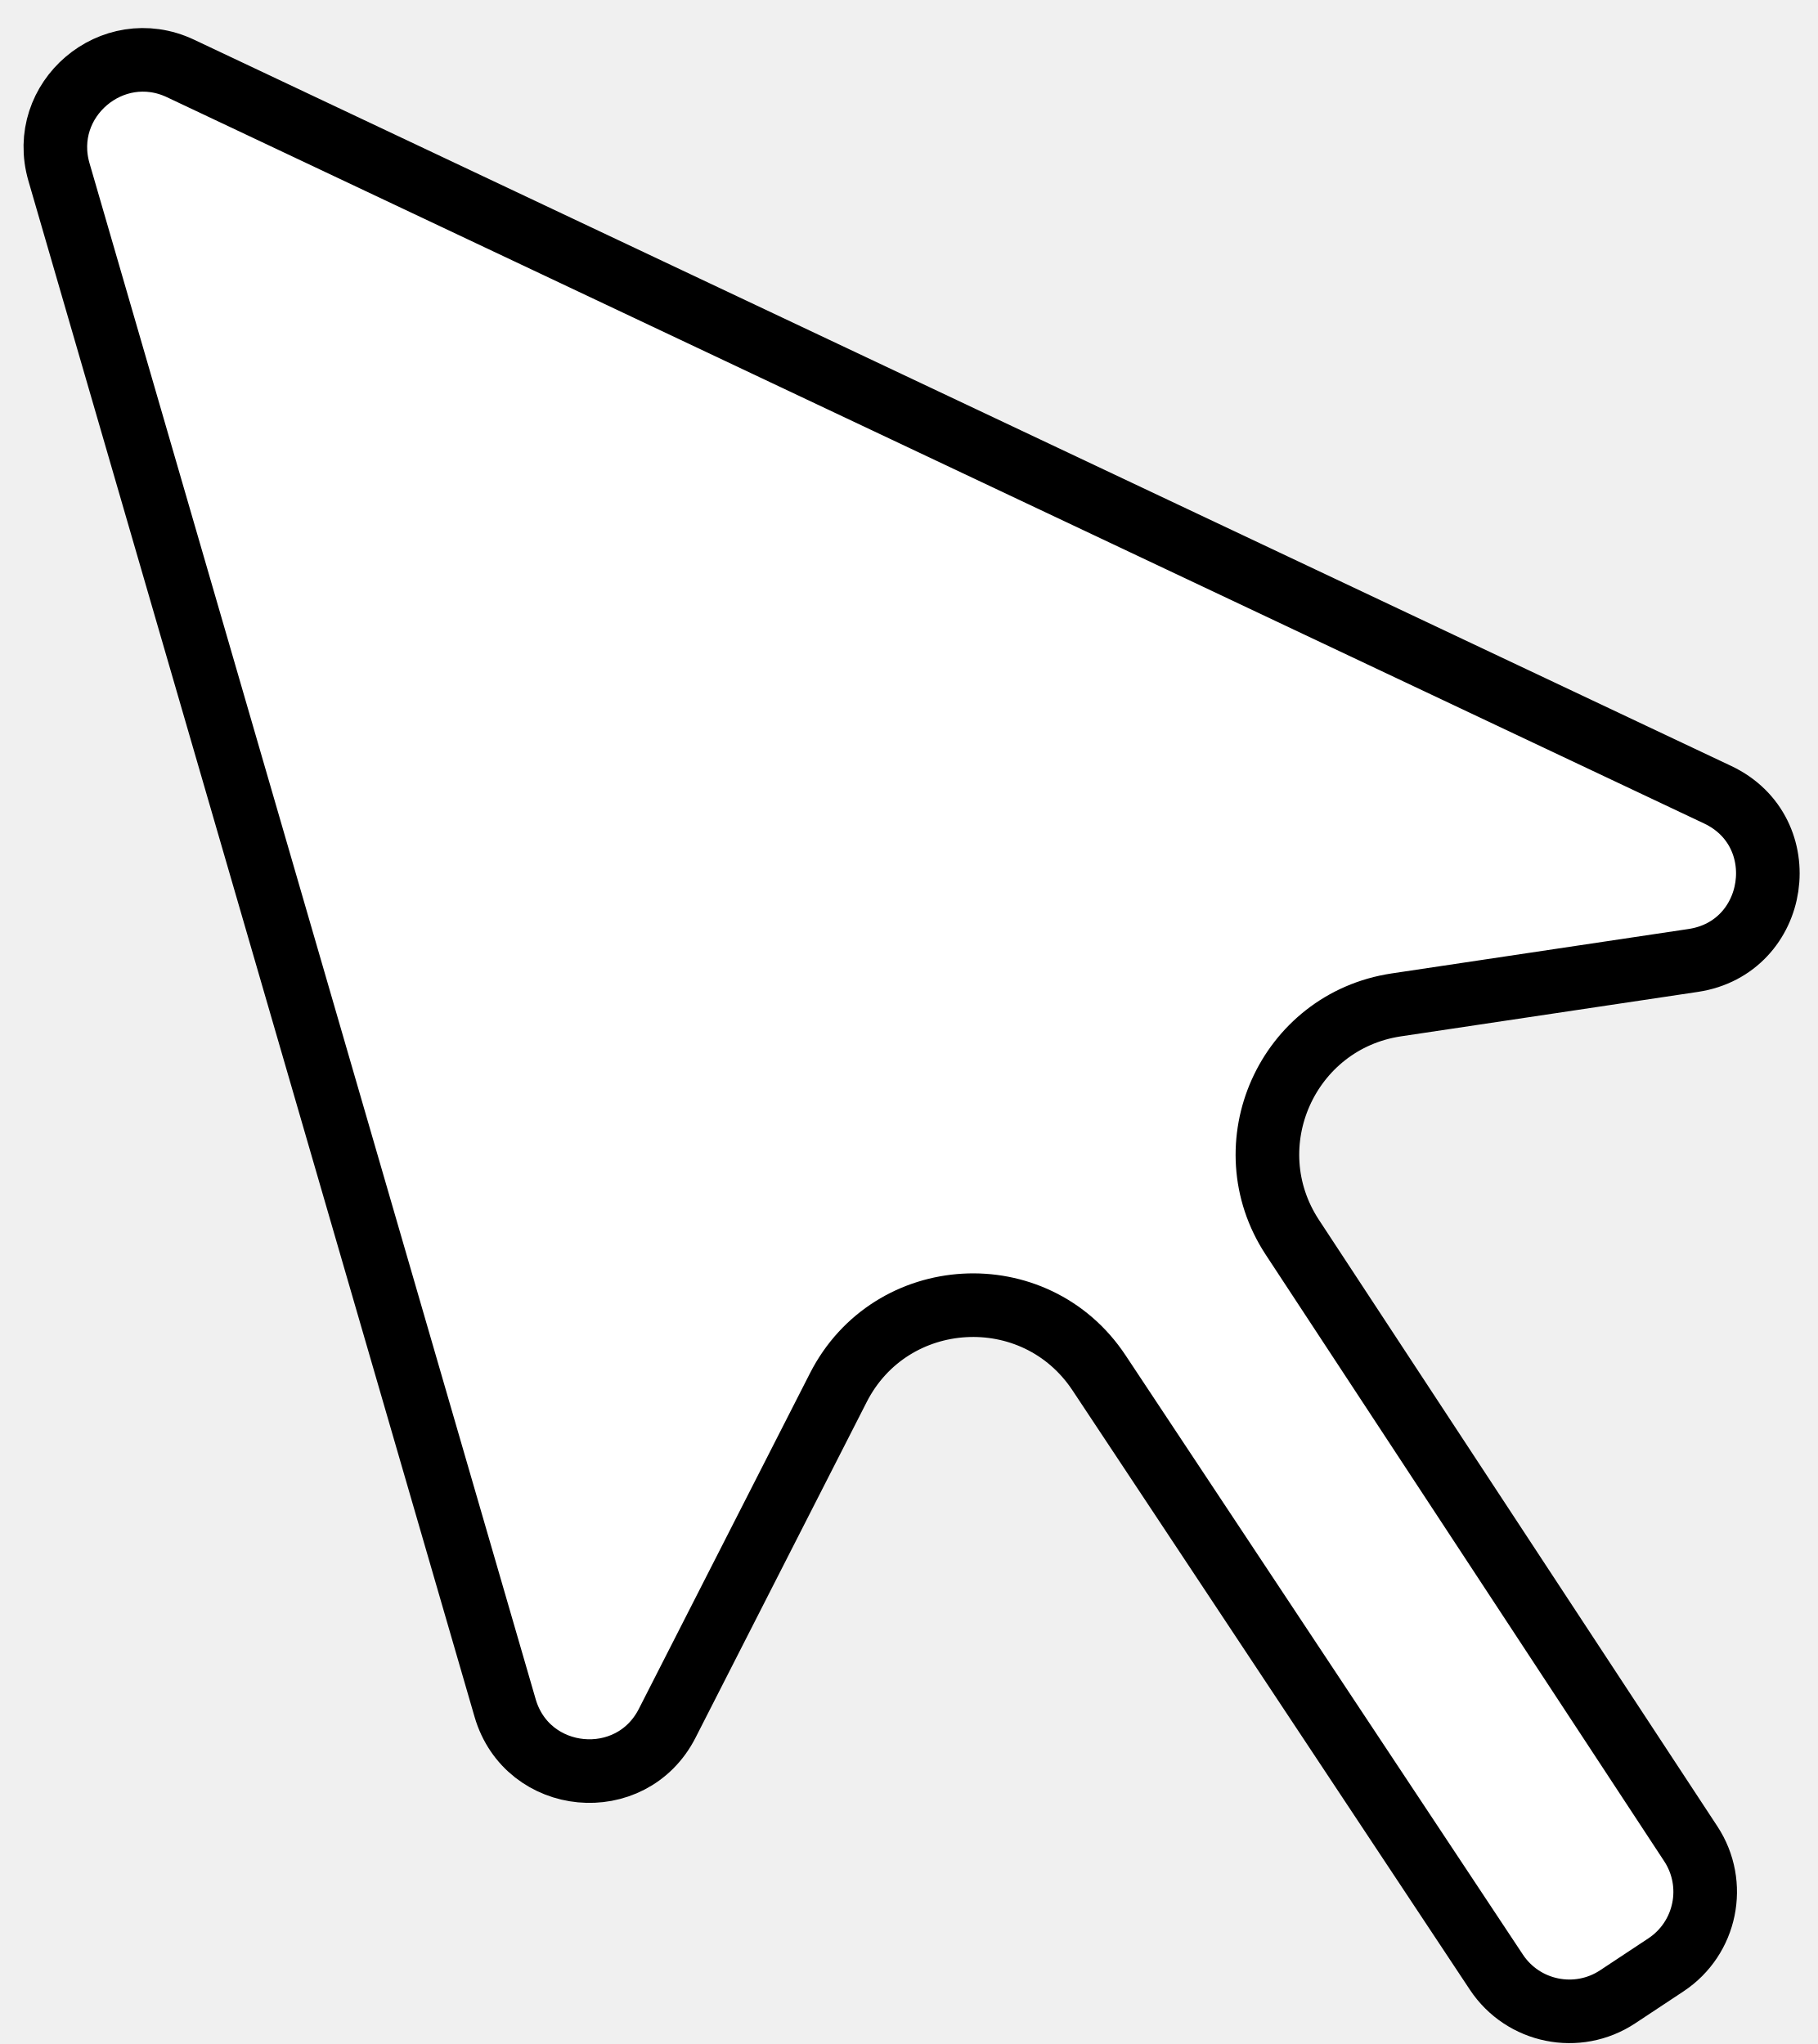
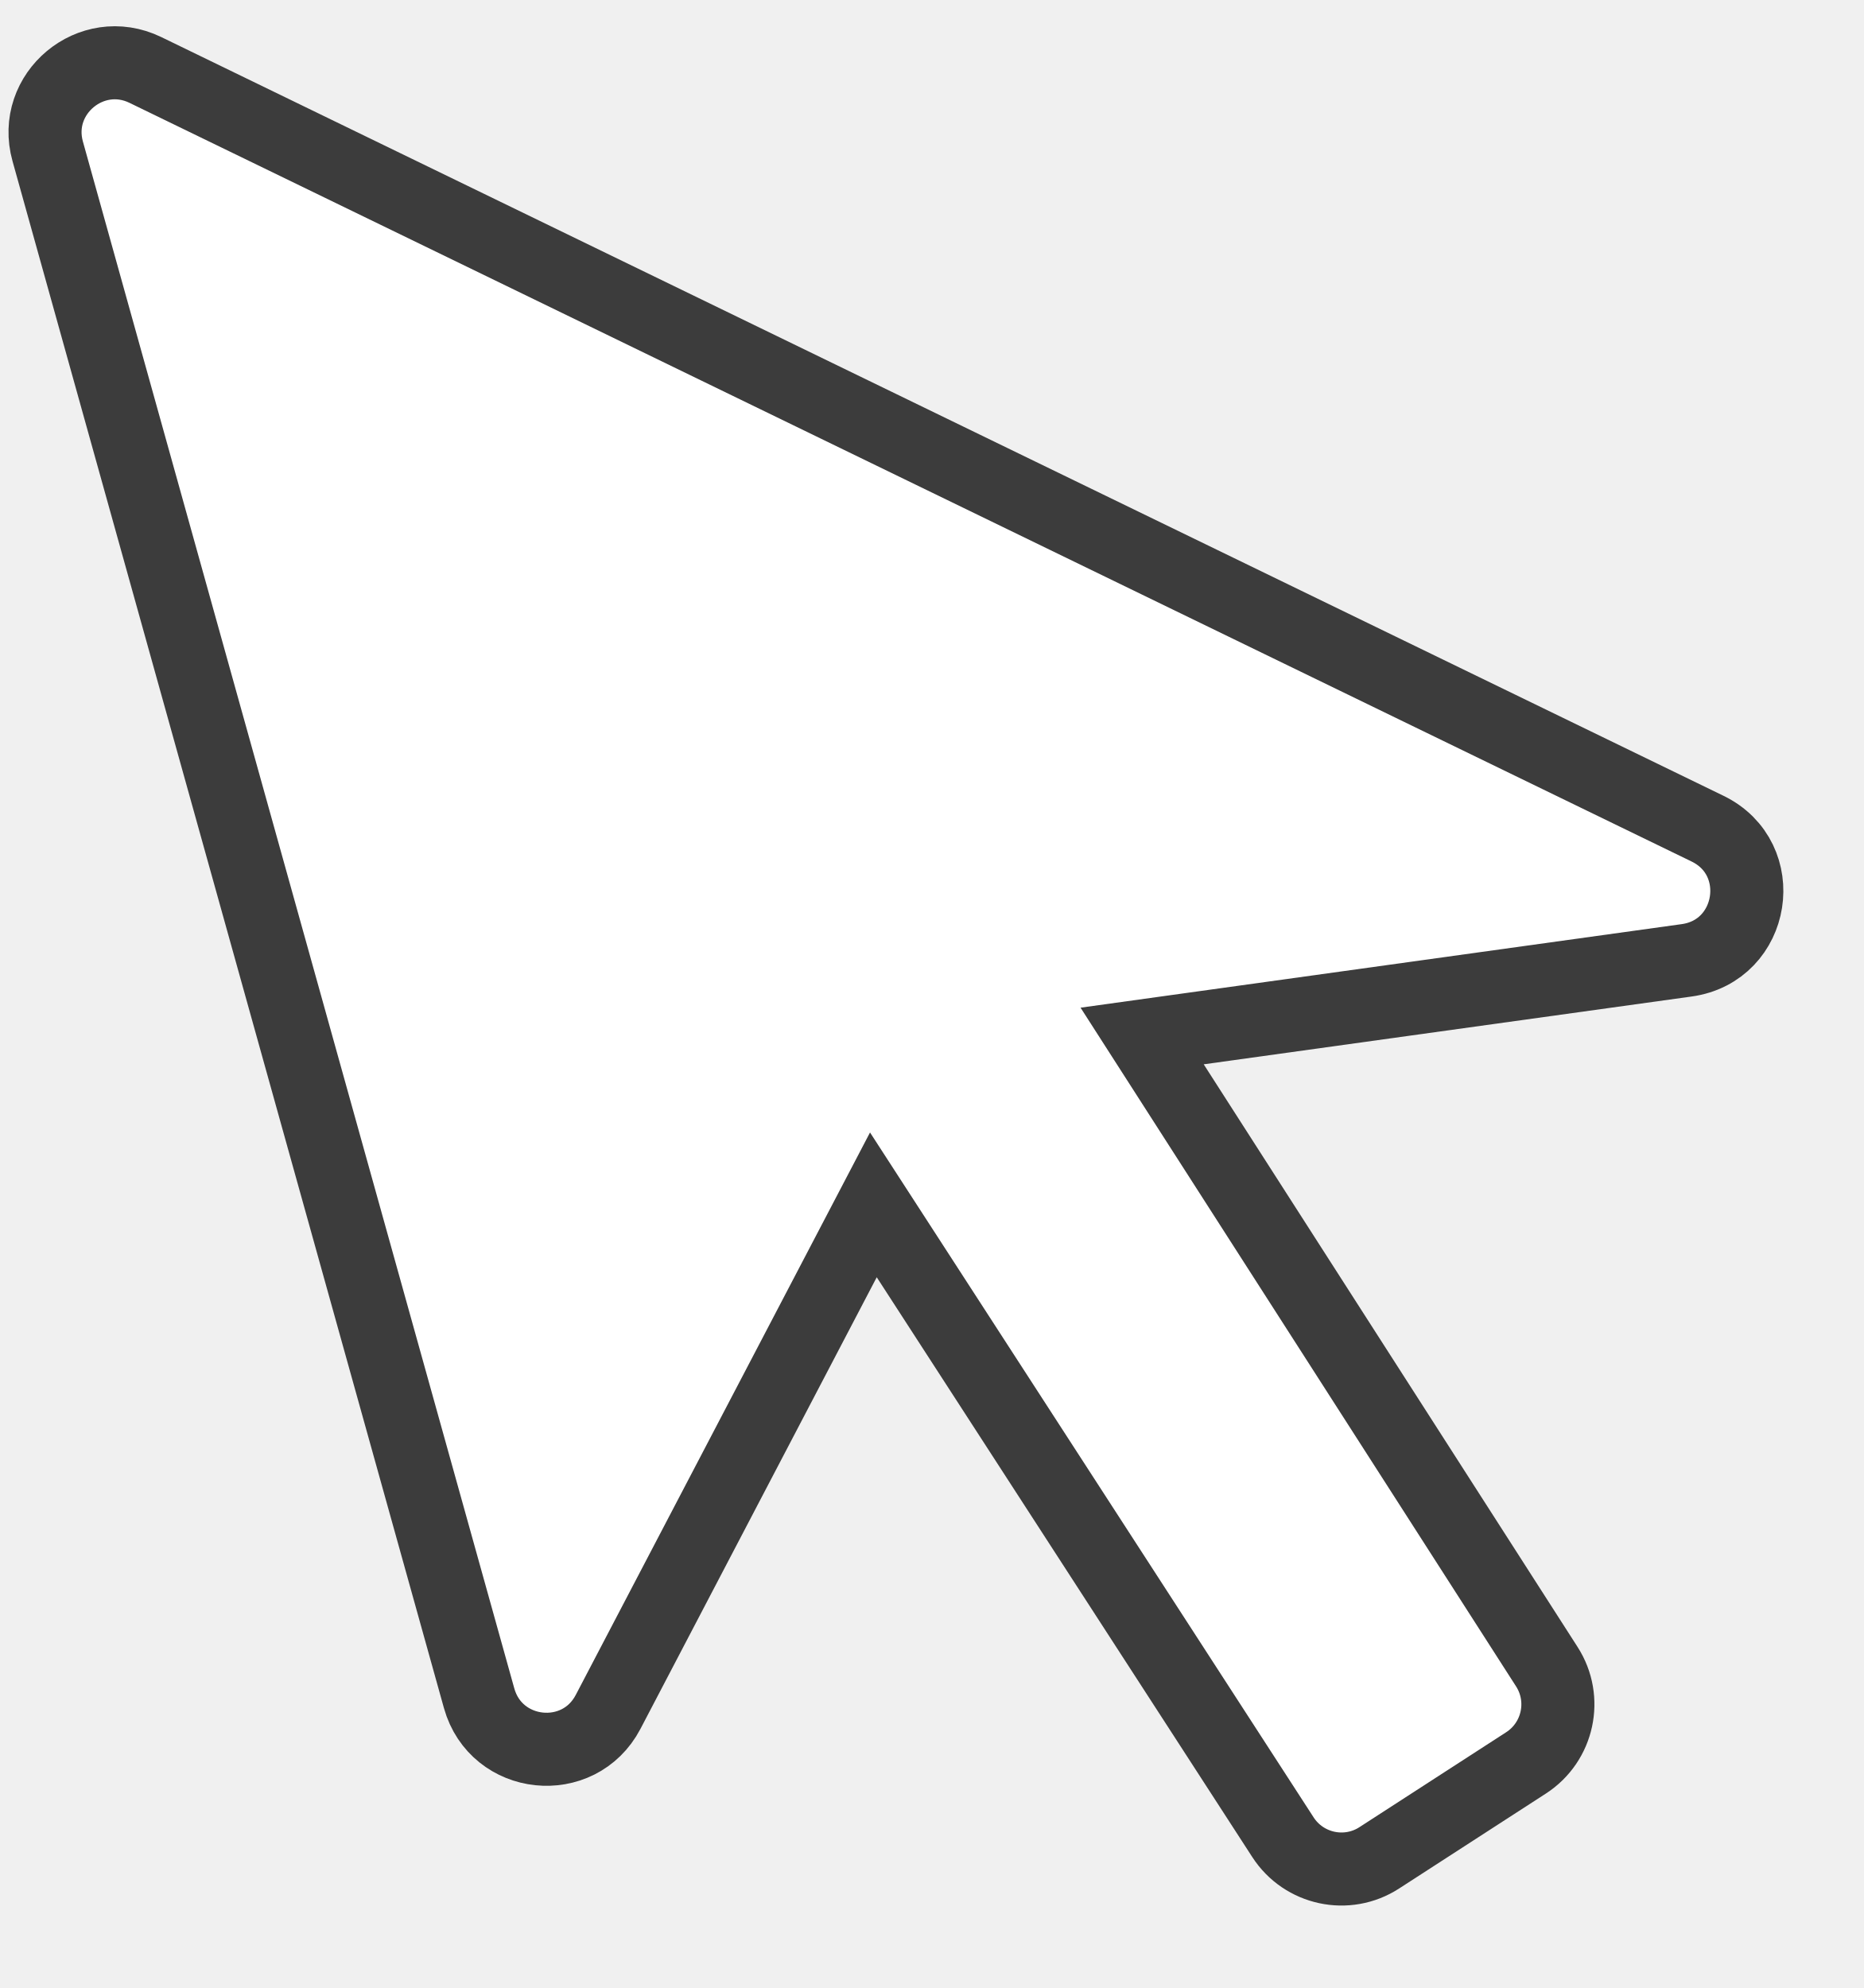
- <svg xmlns="http://www.w3.org/2000/svg" width="40" height="45" viewBox="0 0 40 45" fill="none">
-   <path d="M32.935 43.418L24.189 30.223C22.781 28.1 19.607 28.281 18.451 30.551L14.685 37.939C13.892 39.495 11.604 39.279 11.117 37.601L1.298 3.788C0.835 2.193 2.471 0.798 3.973 1.507L37.805 17.496C39.528 18.31 39.151 20.863 37.267 21.145L30.734 22.123C28.332 22.483 27.112 25.211 28.445 27.241L37.214 40.592C37.797 41.479 37.553 42.67 36.668 43.257L35.606 43.96C34.719 44.548 33.523 44.305 32.935 43.418Z" fill="white" stroke="black" stroke-width="1.4" />
+ <svg xmlns="http://www.w3.org/2000/svg" width="15" height="16" viewBox="0 0 15 16" fill="none">
+   <path d="M7.029 9.697L10.325 14.786C10.493 15.046 10.841 15.121 11.101 14.952L12.282 14.188C12.541 14.02 12.616 13.674 12.449 13.414L9.192 8.338L13.574 7.729C14.124 7.653 14.241 6.911 13.742 6.669L1.17 0.563C0.735 0.352 0.254 0.753 0.384 1.218L3.856 13.668C3.993 14.158 4.658 14.228 4.894 13.778L7.029 9.697Z" fill="white" stroke="#3C3C3C" stroke-width="0.588" />
</svg>
